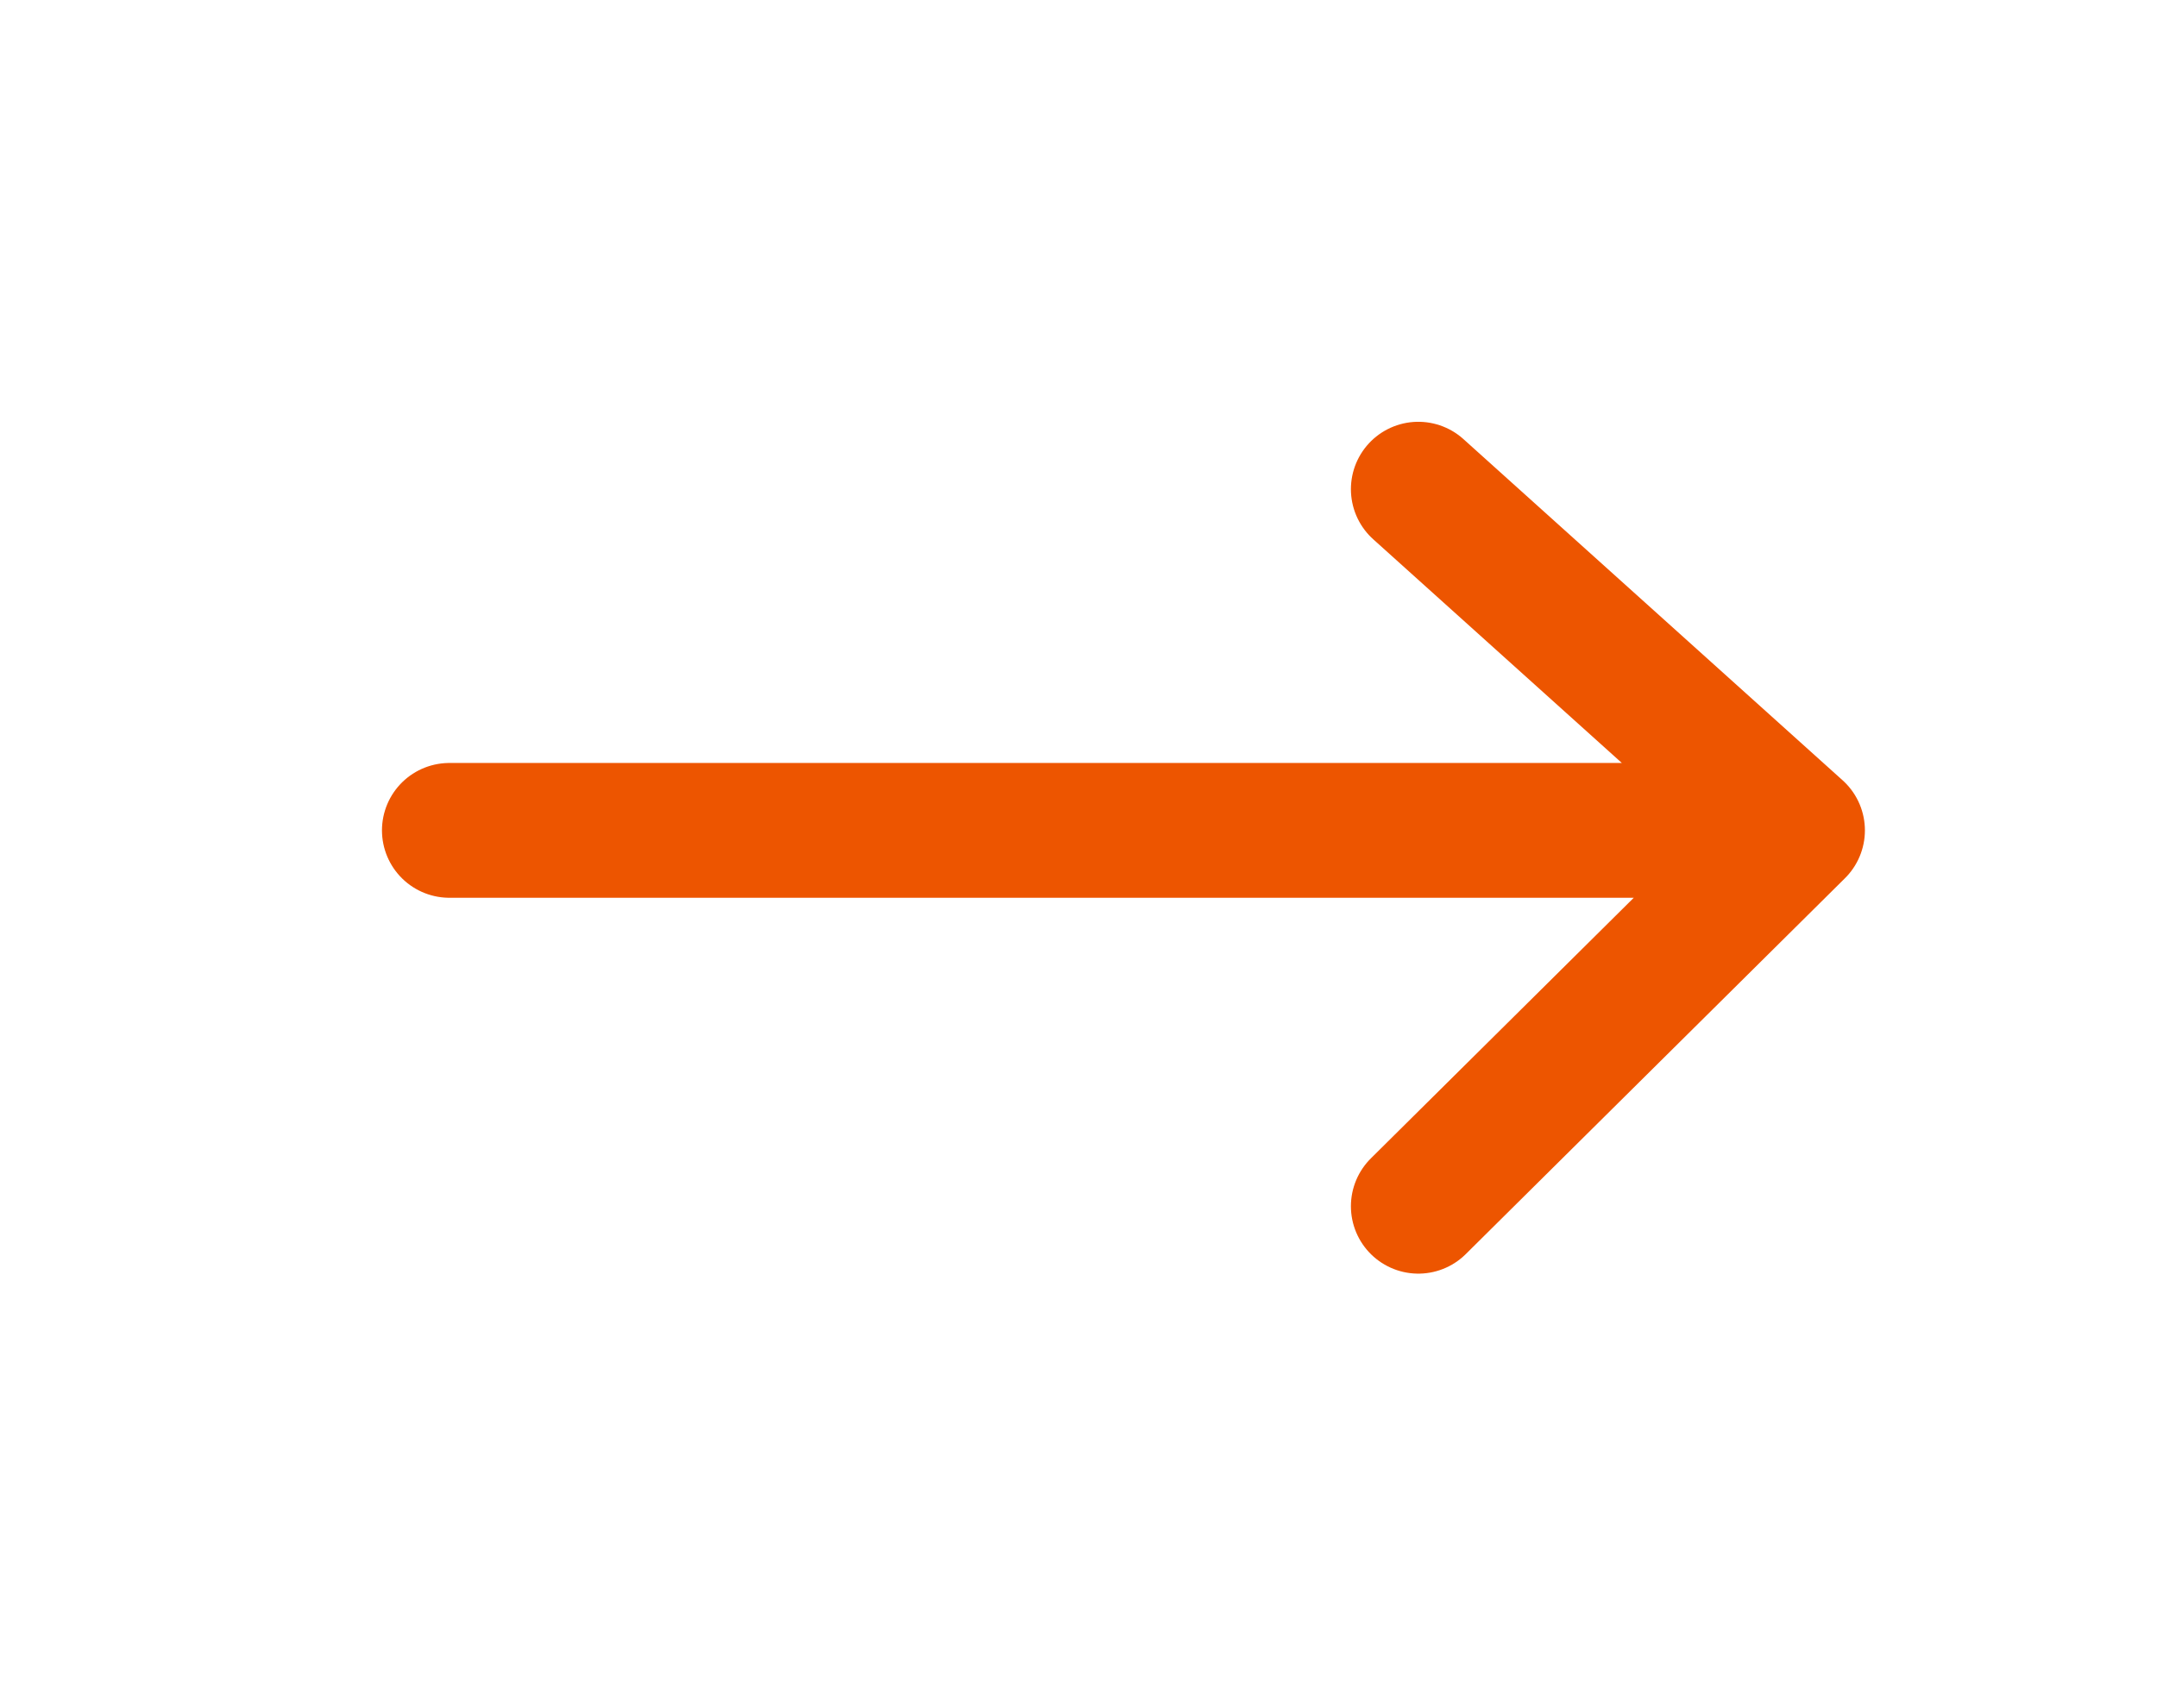
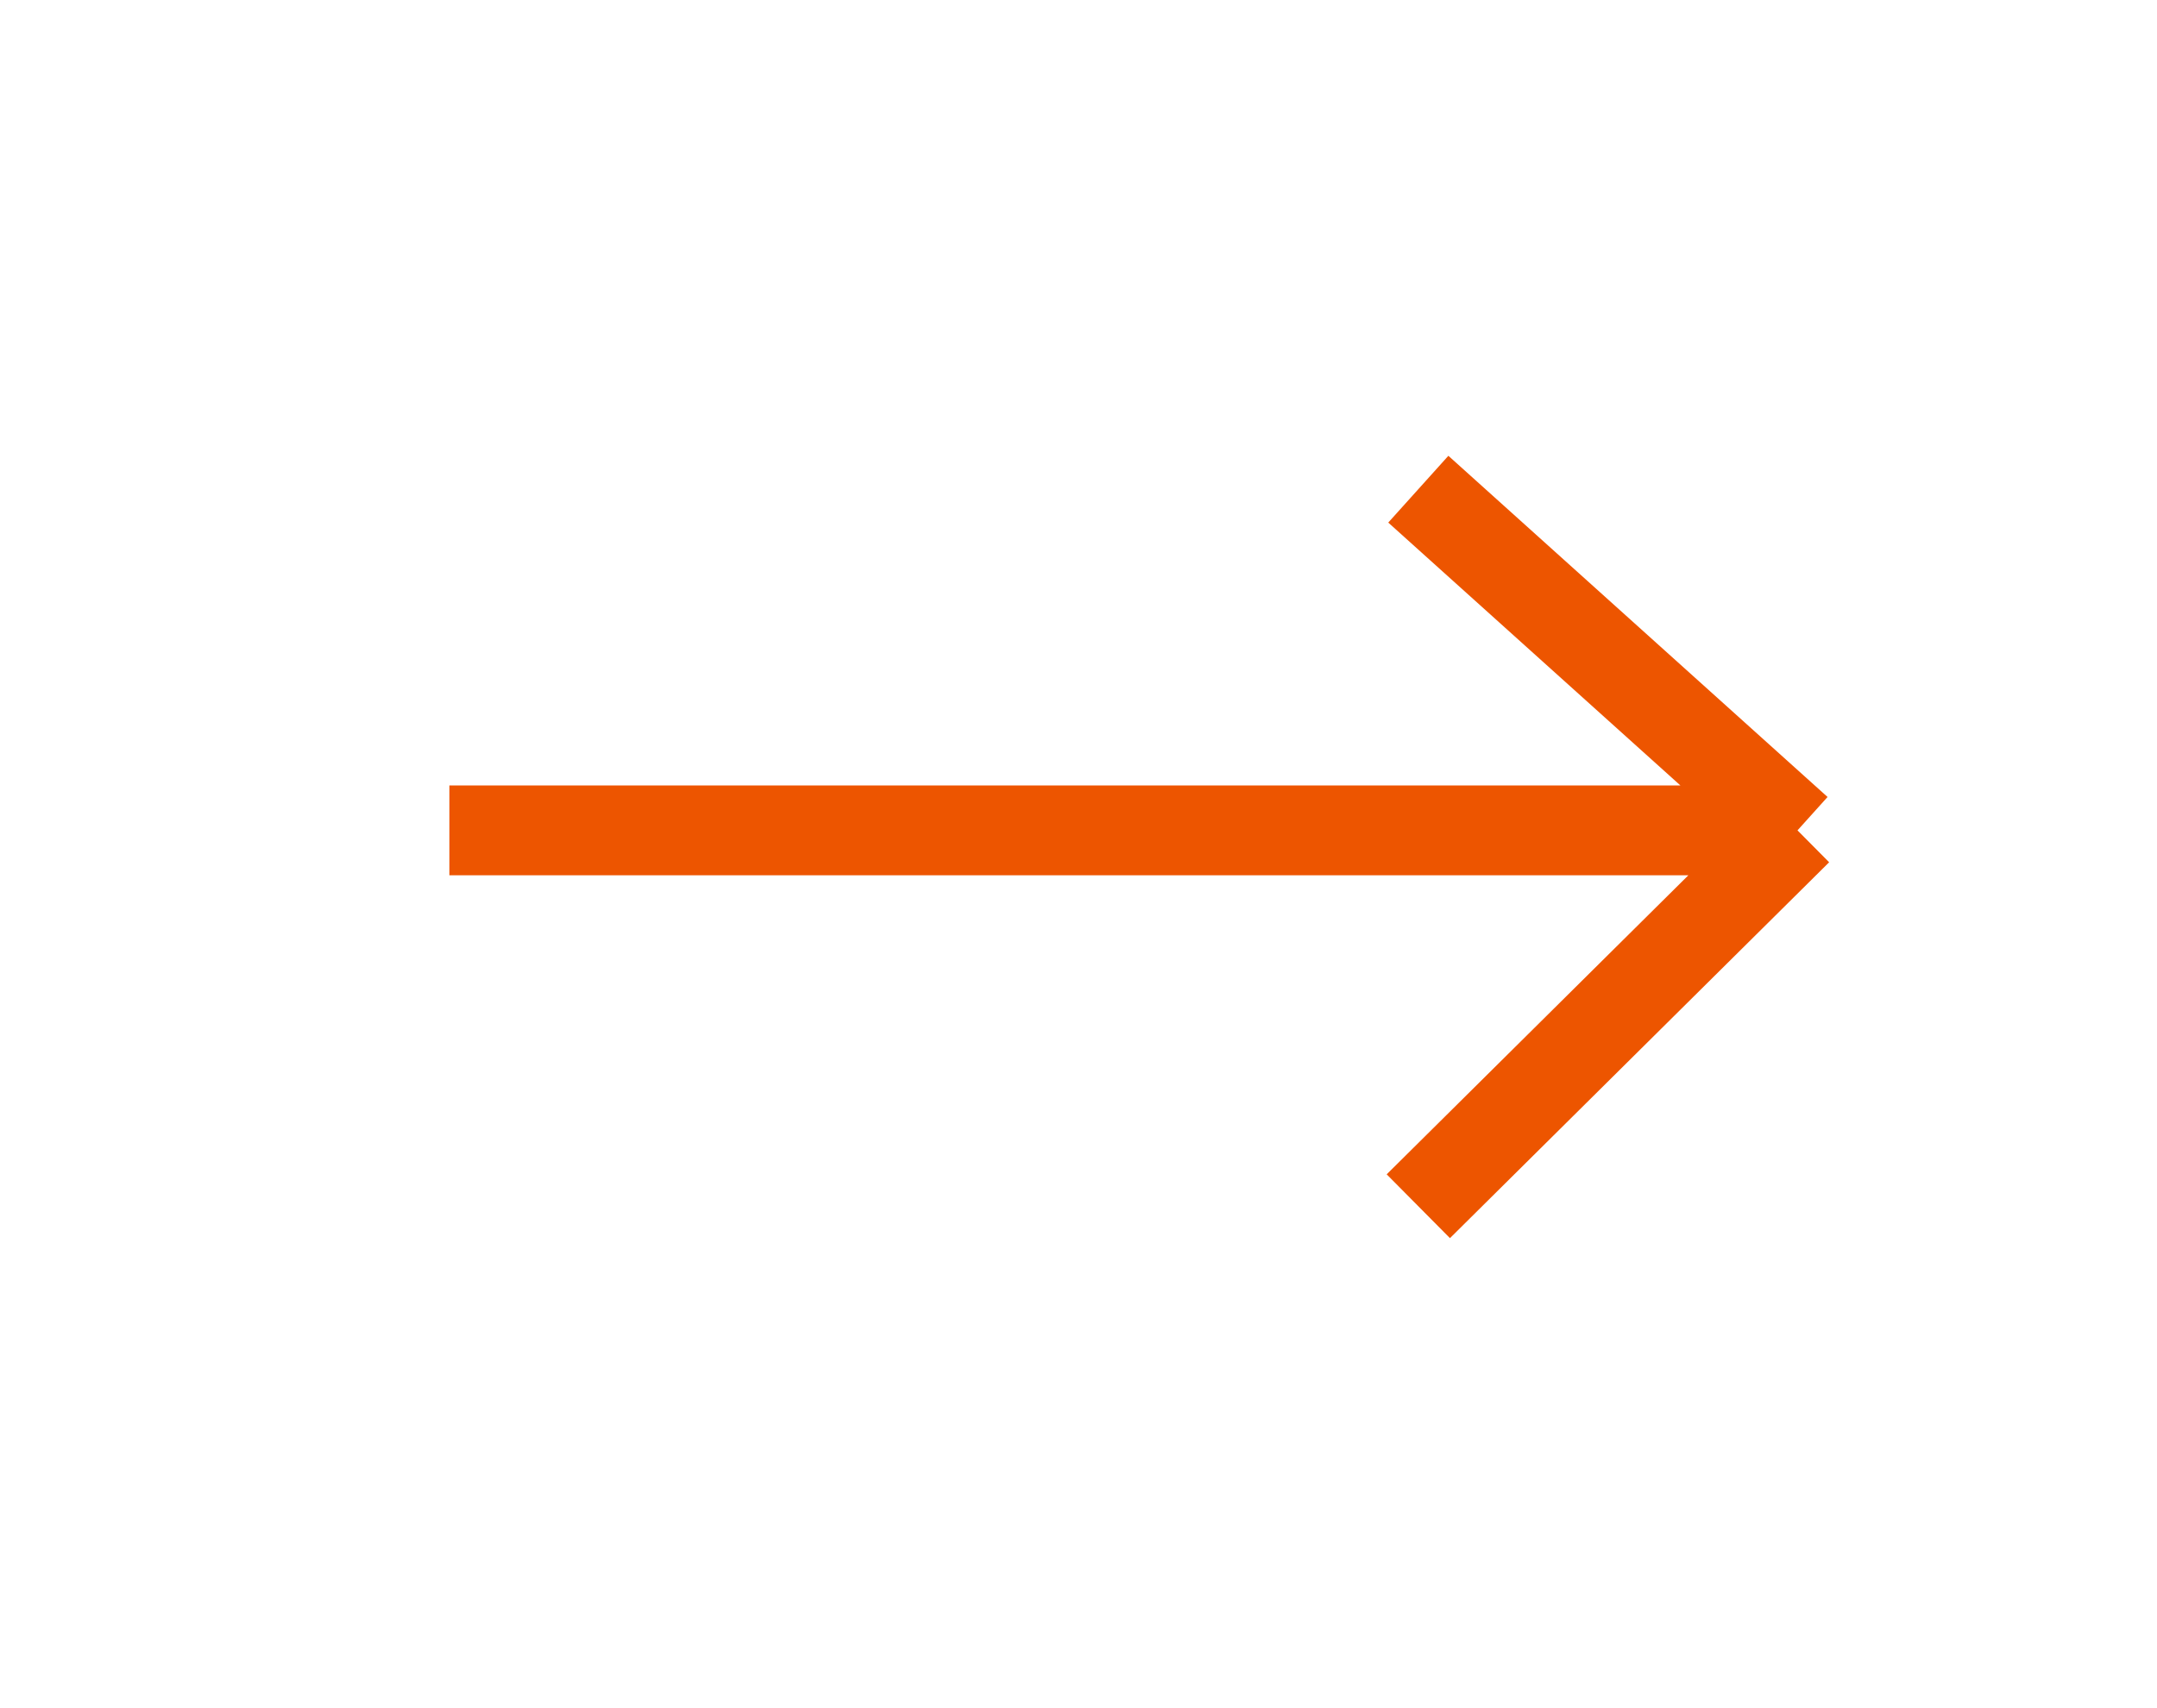
<svg xmlns="http://www.w3.org/2000/svg" width="24" height="19" viewBox="0 0 24 19" fill="none">
  <g id="35-arrow-right-2">
-     <path id="Vector" d="M20 9.241L15.781 13.424M5 9.241L20 9.241L5 9.241ZM20 9.241L15.781 5.444L20 9.241Z" stroke="#ED5500" stroke-width="1.5" stroke-linecap="round" stroke-linejoin="round" />
+     <path id="Vector" d="M20 9.241L15.781 13.424M5 9.241L20 9.241L5 9.241ZM20 9.241L15.781 5.444L20 9.241Z" stroke="#ED5500" strokeWidth="1.5" strokeLinecap="round" strokeLinejoin="round" />
  </g>
</svg>
